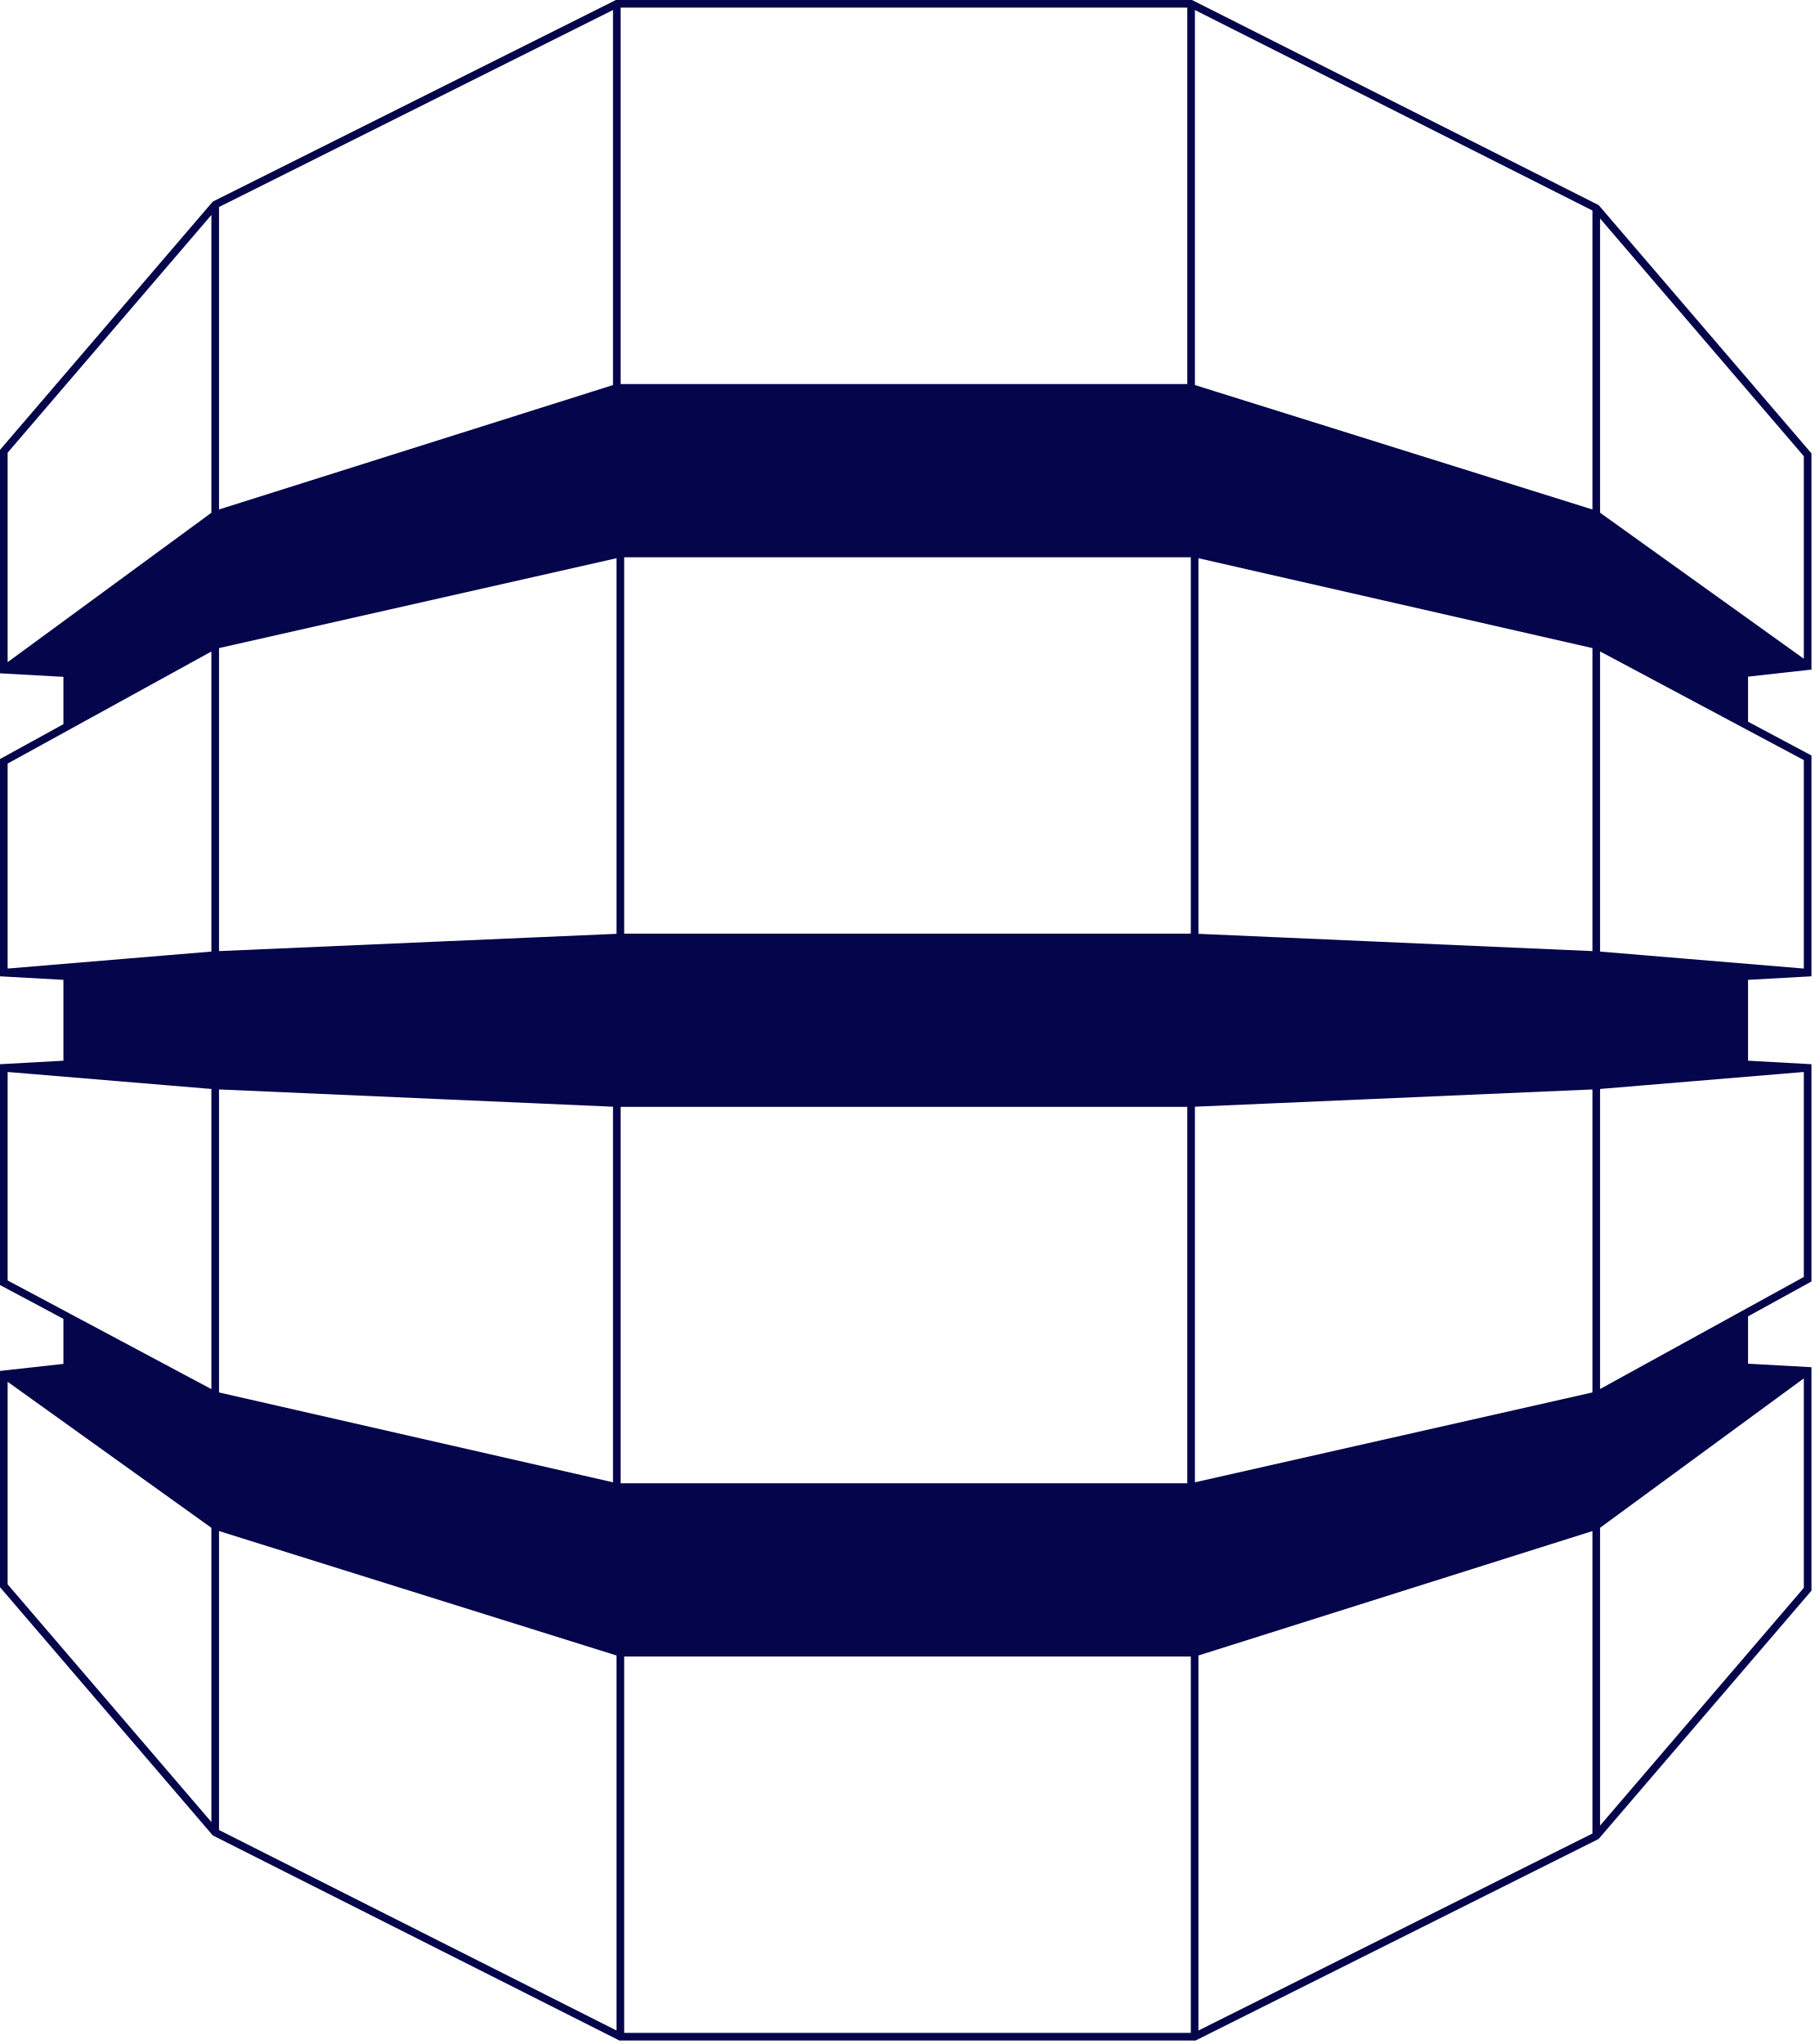
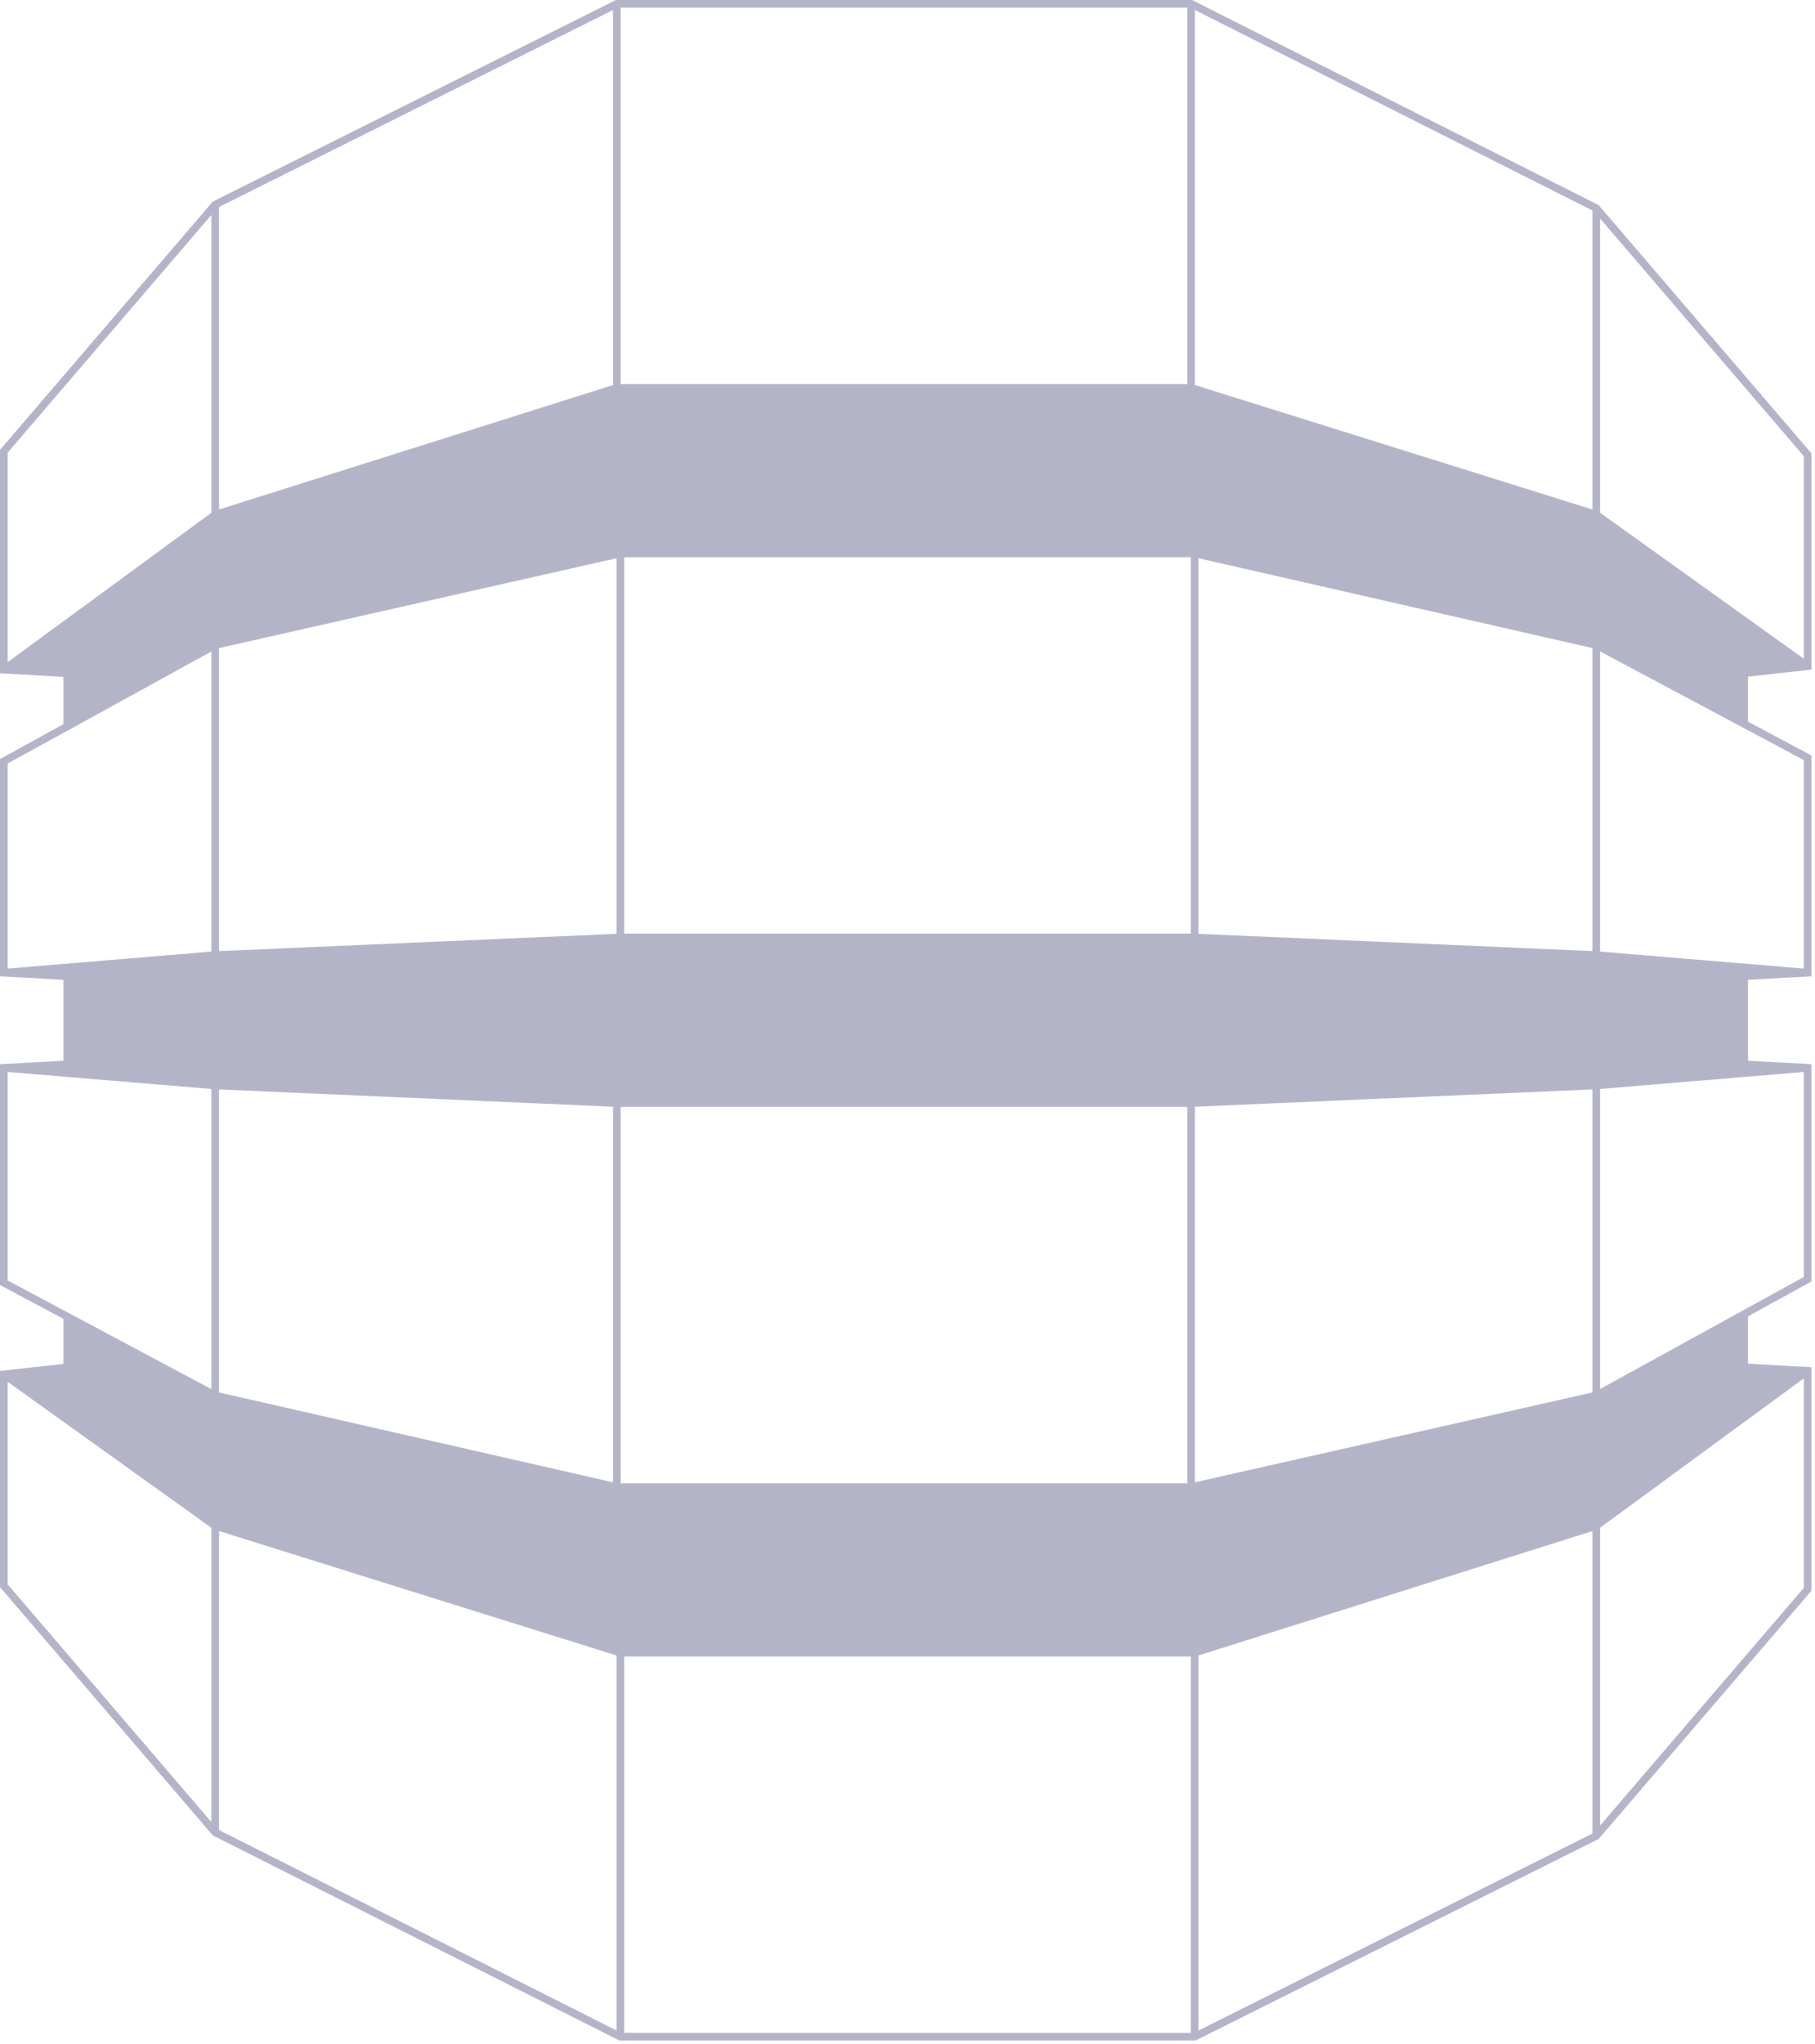
- <svg xmlns="http://www.w3.org/2000/svg" width="475" height="535" viewBox="0 0 475 535" fill="none">
+ <svg xmlns="http://www.w3.org/2000/svg" width="475" height="535" opacity="0.3" viewBox="0 0 475 535" fill="none">
  <path d="M17.599 278.574L1 279.496L56.33 284.107L161.458 288.718L311.772 288.718L417.822 284.107L473.153 279.496L456.553 278.574V255.52L473.153 254.598L417.822 249.987L312.694 245.376H162.38L56.33 249.987L1 254.598L17.599 255.52V278.574Z" fill="#05054B" />
  <path d="M456.553 357.881L473.153 358.803L417.822 399.379L312.694 432.577L162.38 432.577L56.33 399.379L1 359.725L17.599 357.881V344.602L56.33 365.258L161.458 389.235L311.772 389.235L417.822 365.258L456.553 343.956V357.881Z" fill="#05054B" />
  <path d="M456.553 176.213V189.492L417.822 168.835L312.694 144.859H162.38L56.33 168.835L17.599 190.138V176.213L1 175.291L56.33 134.715L161.458 101.517H311.772L417.822 134.715L473.153 174.368L456.553 176.213Z" fill="#05054B" />
  <path d="M473.153 358.803H474.153V357.857L473.208 357.805L473.153 358.803ZM456.553 357.881H455.553V358.827L456.498 358.879L456.553 357.881ZM1 359.725L0.89 358.731L1.52346e-05 358.83L1.51564e-05 359.725L1 359.725ZM17.599 357.881L17.709 358.875L18.599 358.776V357.881H17.599ZM17.599 344.602L18.07 343.719L18.07 343.719L17.599 344.602ZM1 279.496L0.945 278.498L-7.86333e-08 278.55L0 279.496L1 279.496ZM17.599 278.574L17.655 279.572L18.599 279.52V278.574H17.599ZM17.599 255.52H18.599V254.574L17.655 254.521L17.599 255.52ZM1 254.598H0V255.544L0.945 255.596L1 254.598ZM473.153 254.598L473.208 255.596L474.153 255.544V254.598H473.153ZM456.553 255.52L456.498 254.521L455.553 254.574V255.52H456.553ZM456.553 278.574H455.553V279.52L456.498 279.572L456.553 278.574ZM473.153 279.496H474.153V278.55L473.208 278.498L473.153 279.496ZM456.553 189.492L456.083 190.374L456.553 189.492ZM456.553 176.213L456.443 175.219L455.553 175.318V176.213H456.553ZM473.153 174.368L473.263 175.362L474.153 175.264V174.368H473.153ZM473.153 415.978L473.912 416.629L474.153 416.348V415.978H473.153ZM417.822 480.53L418.269 481.424L418.45 481.334L418.581 481.181L417.822 480.53ZM312.694 533.094V534.094H312.931L313.142 533.988L312.694 533.094ZM162.38 533.094L161.93 533.987L162.142 534.094H162.38V533.094ZM56.33 479.608L55.571 480.259L55.701 480.411L55.88 480.501L56.33 479.608ZM1 415.056L1.03192e-05 415.056L1.02869e-05 415.426L0.241 415.706L1 415.056ZM1 199.267L0.518 198.391L0 198.676V199.267H1ZM56.33 168.835L56.11 167.86L55.972 167.891L55.849 167.959L56.33 168.835ZM162.38 144.859V143.859H162.269L162.16 143.884L162.38 144.859ZM312.694 144.859L312.917 143.884L312.807 143.859H312.694V144.859ZM417.822 168.835L418.293 167.953L418.175 167.89L418.045 167.861L417.822 168.835ZM473.153 198.345H474.153V197.745L473.623 197.463L473.153 198.345ZM473.153 334.827L473.634 335.703L474.153 335.418V334.827H473.153ZM417.822 365.258L418.043 366.234L418.18 366.203L418.304 366.135L417.822 365.258ZM311.772 389.235L311.772 390.235L311.884 390.235L311.993 390.21L311.772 389.235ZM161.458 389.235L161.236 390.21L161.346 390.235L161.458 390.235L161.458 389.235ZM56.33 365.258L55.86 366.141L55.978 366.204L56.108 366.233L56.33 365.258ZM1 335.749L4.6759e-06 335.749L4.72577e-06 336.349L0.529 336.631L1 335.749ZM1 118.116L0.241 117.465L0 117.746V118.116H1ZM56.33 53.564L55.883 52.669L55.703 52.76L55.571 52.913L56.33 53.564ZM161.458 1V0H161.222L161.011 0.106L161.458 1ZM311.772 1L312.223 0.107L312.01 0H311.772V1ZM417.822 54.486L418.581 53.835L418.451 53.683L418.272 53.593L417.822 54.486ZM473.153 119.038H474.153V118.668L473.912 118.387L473.153 119.038ZM1 175.291H0V176.237L0.945 176.289L1 175.291ZM17.599 176.213H18.599V175.267L17.655 175.214L17.599 176.213ZM473.208 357.805L456.609 356.882L456.498 358.879L473.097 359.802L473.208 357.805ZM457.553 357.881V343.956H455.553V357.881H457.553ZM1.11 360.719L17.709 358.875L17.489 356.887L0.89 358.731L1.11 360.719ZM18.599 357.881V344.602H16.599V357.881H18.599ZM1.055 280.495L17.655 279.572L17.544 277.576L0.945 278.498L1.055 280.495ZM18.599 278.574V255.52H16.599V278.574H18.599ZM17.655 254.521L1.055 253.599L0.945 255.596L17.544 256.518L17.655 254.521ZM473.097 253.599L456.498 254.521L456.609 256.518L473.208 255.596L473.097 253.599ZM455.553 255.52V278.574H457.553V255.52H455.553ZM456.498 279.572L473.097 280.495L473.208 278.498L456.609 277.576L456.498 279.572ZM457.553 189.492V176.213H455.553V189.492H457.553ZM456.664 177.207L473.263 175.362L473.042 173.375L456.443 175.219L456.664 177.207ZM472.393 415.327L417.063 479.879L418.581 481.181L473.912 416.629L472.393 415.327ZM417.375 479.636L312.247 532.199L313.142 533.988L418.269 481.424L417.375 479.636ZM312.694 532.094H162.38V534.094H312.694V532.094ZM162.831 532.201L56.781 478.715L55.88 480.501L161.93 533.987L162.831 532.201ZM57.09 478.957L1.759 414.405L0.241 415.706L55.571 480.259L57.09 478.957ZM2 415.056L2 359.725L1.51564e-05 359.725L1.03192e-05 415.056L2 415.056ZM0.417 360.538L55.748 400.192L56.913 398.566L1.583 358.912L0.417 360.538ZM56.032 400.333L162.082 433.531L162.679 431.623L56.629 398.424L56.032 400.333ZM162.38 433.577L312.694 433.577L312.694 431.577L162.38 431.577L162.38 433.577ZM312.996 433.531L418.123 400.332L417.521 398.425L312.393 431.623L312.996 433.531ZM418.414 400.185L473.744 359.61L472.561 357.997L417.231 398.572L418.414 400.185ZM472.153 358.803V415.978H474.153V358.803H472.153ZM416.822 399.379L416.822 480.53L418.822 480.53L418.822 399.379L416.822 399.379ZM311.694 432.577V533.094H313.694V432.577H311.694ZM161.38 432.577L161.38 533.094L163.38 533.094L163.38 432.577L161.38 432.577ZM57.33 479.608L57.33 399.379L55.33 399.379L55.33 479.608L57.33 479.608ZM1.482 200.143L56.812 169.712L55.849 167.959L0.518 198.391L1.482 200.143ZM56.551 169.811L162.601 145.834L162.16 143.884L56.11 167.86L56.551 169.811ZM162.38 145.859H312.694V143.859H162.38V145.859ZM312.472 145.834L417.6 169.81L418.045 167.861L312.917 143.884L312.472 145.834ZM417.352 169.718L472.682 199.227L473.623 197.463L418.293 167.953L417.352 169.718ZM472.153 198.345V254.598H474.153V198.345H472.153ZM473.236 253.601L417.905 248.99L417.739 250.983L473.069 255.594L473.236 253.601ZM417.866 248.988L312.738 244.377L312.651 246.375L417.778 250.986L417.866 248.988ZM312.694 244.376H162.38V246.376H312.694V244.376ZM162.337 244.377L56.287 248.988L56.374 250.986L162.424 246.375L162.337 244.377ZM56.247 248.99L0.917 253.601L1.083 255.594L56.413 250.983L56.247 248.99ZM2 254.598V199.267H0V254.598H2ZM55.33 168.835V249.987H57.33V168.835H55.33ZM163.38 245.376V144.859H161.38V245.376H163.38ZM311.694 144.859V245.376H313.694V144.859H311.694ZM416.822 168.835V249.987H418.822V168.835H416.822ZM472.671 333.95L417.34 364.382L418.304 366.135L473.634 335.703L472.671 333.95ZM417.602 364.283L311.552 388.259L311.993 390.21L418.043 366.234L417.602 364.283ZM311.772 388.235L161.458 388.235L161.458 390.235L311.772 390.235L311.772 388.235ZM161.68 388.26L56.553 364.283L56.108 366.233L161.236 390.21L161.68 388.26ZM56.801 364.376L1.471 334.866L0.529 336.631L55.86 366.141L56.801 364.376ZM2 335.749L2 279.496L0 279.496L4.6759e-06 335.749L2 335.749ZM0.917 280.493L56.247 285.104L56.413 283.111L1.083 278.5L0.917 280.493ZM56.287 285.106L161.414 289.717L161.502 287.719L56.374 283.108L56.287 285.106ZM161.458 289.718L311.772 289.718L311.772 287.718L161.458 287.718L161.458 289.718ZM311.816 289.717L417.866 285.106L417.779 283.108L311.729 287.719L311.816 289.717ZM417.905 285.104L473.236 280.493L473.069 278.5L417.739 283.111L417.905 285.104ZM472.153 279.496V334.827H474.153V279.496H472.153ZM418.822 365.258L418.822 284.107L416.822 284.107L416.822 365.258L418.822 365.258ZM310.772 288.718V389.235H312.772V288.718H310.772ZM162.458 389.235L162.458 288.718L160.458 288.718L160.458 389.235L162.458 389.235ZM57.33 365.258L57.33 284.107L55.33 284.107L55.33 365.258L57.33 365.258ZM1.759 118.767L57.09 54.215L55.571 52.913L0.241 117.465L1.759 118.767ZM56.778 54.458L161.905 1.894L161.011 0.106L55.883 52.669L56.778 54.458ZM161.458 2H311.772V0H161.458V2ZM311.322 1.893L417.372 55.379L418.272 53.593L312.223 0.107L311.322 1.893ZM417.063 55.137L472.393 119.689L473.912 118.387L418.581 53.835L417.063 55.137ZM472.153 119.038V174.368H474.153V119.038H472.153ZM473.735 173.556L418.405 133.902L417.24 135.528L472.57 175.181L473.735 173.556ZM418.121 133.761L312.071 100.563L311.474 102.471L417.523 135.669L418.121 133.761ZM311.772 100.517H161.458V102.517H311.772V100.517ZM161.157 100.563L56.029 133.761L56.632 135.669L161.759 102.47L161.157 100.563ZM55.739 133.909L0.409 174.484L1.591 176.097L56.922 135.521L55.739 133.909ZM2 175.291V118.116H0V175.291H2ZM57.33 134.715V53.564H55.33V134.715H57.33ZM162.458 101.517V1H160.458V101.517H162.458ZM416.822 54.486V134.715H418.822V54.486H416.822ZM18.599 190.138V176.213H16.599V190.138H18.599ZM17.655 175.214L1.055 174.292L0.945 176.289L17.544 177.211L17.655 175.214ZM312.772 101.517V51.258H310.772V101.517H312.772ZM312.772 51.258V1H310.772V51.258H312.772ZM472.671 333.95L456.071 343.08L457.035 344.832L473.634 335.703L472.671 333.95ZM456.071 343.08L417.34 364.382L418.304 366.135L457.035 344.832L456.071 343.08ZM56.801 364.376L18.07 343.719L17.128 345.484L55.86 366.141L56.801 364.376ZM18.07 343.719L1.471 334.866L0.529 336.631L17.128 345.484L18.07 343.719ZM1.482 200.143L18.081 191.014L17.117 189.261L0.518 198.391L1.482 200.143ZM18.081 191.014L56.812 169.712L55.849 167.959L17.117 189.261L18.081 191.014ZM417.352 169.718L456.083 190.374L457.024 188.61L418.293 167.953L417.352 169.718ZM456.083 190.374L472.682 199.227L473.623 197.463L457.024 188.61L456.083 190.374Z" fill="#05054B" />
</svg>
